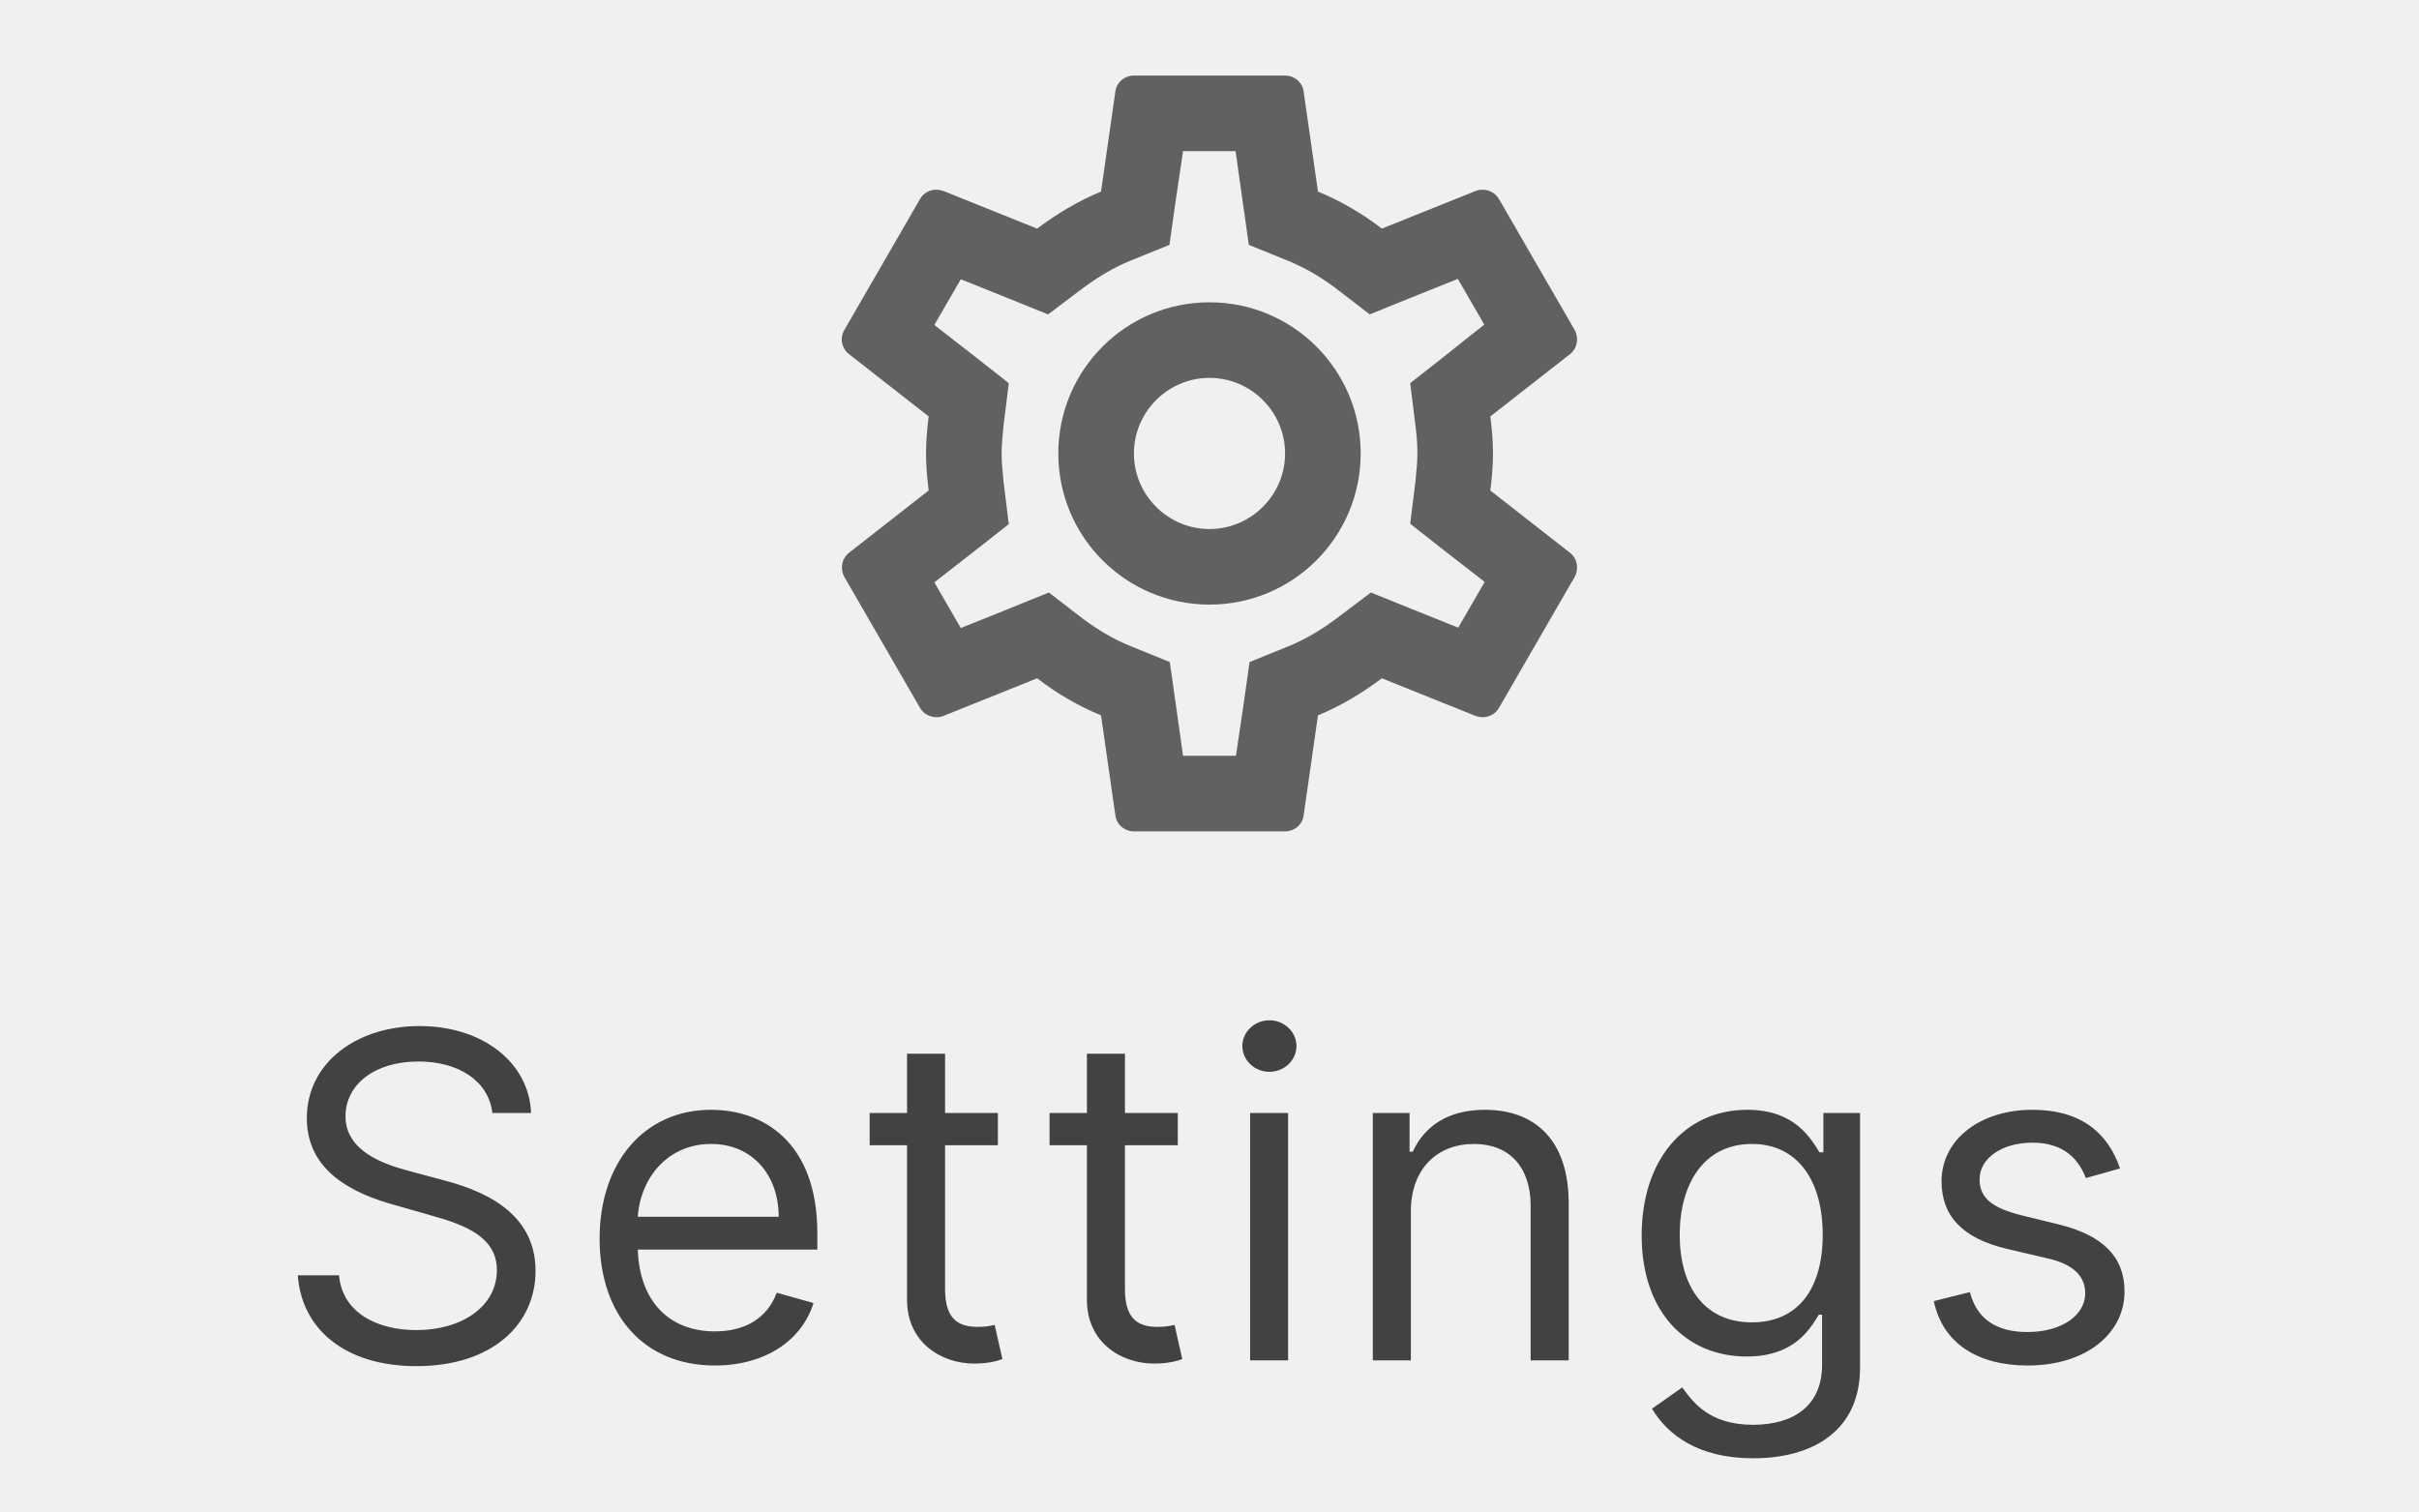
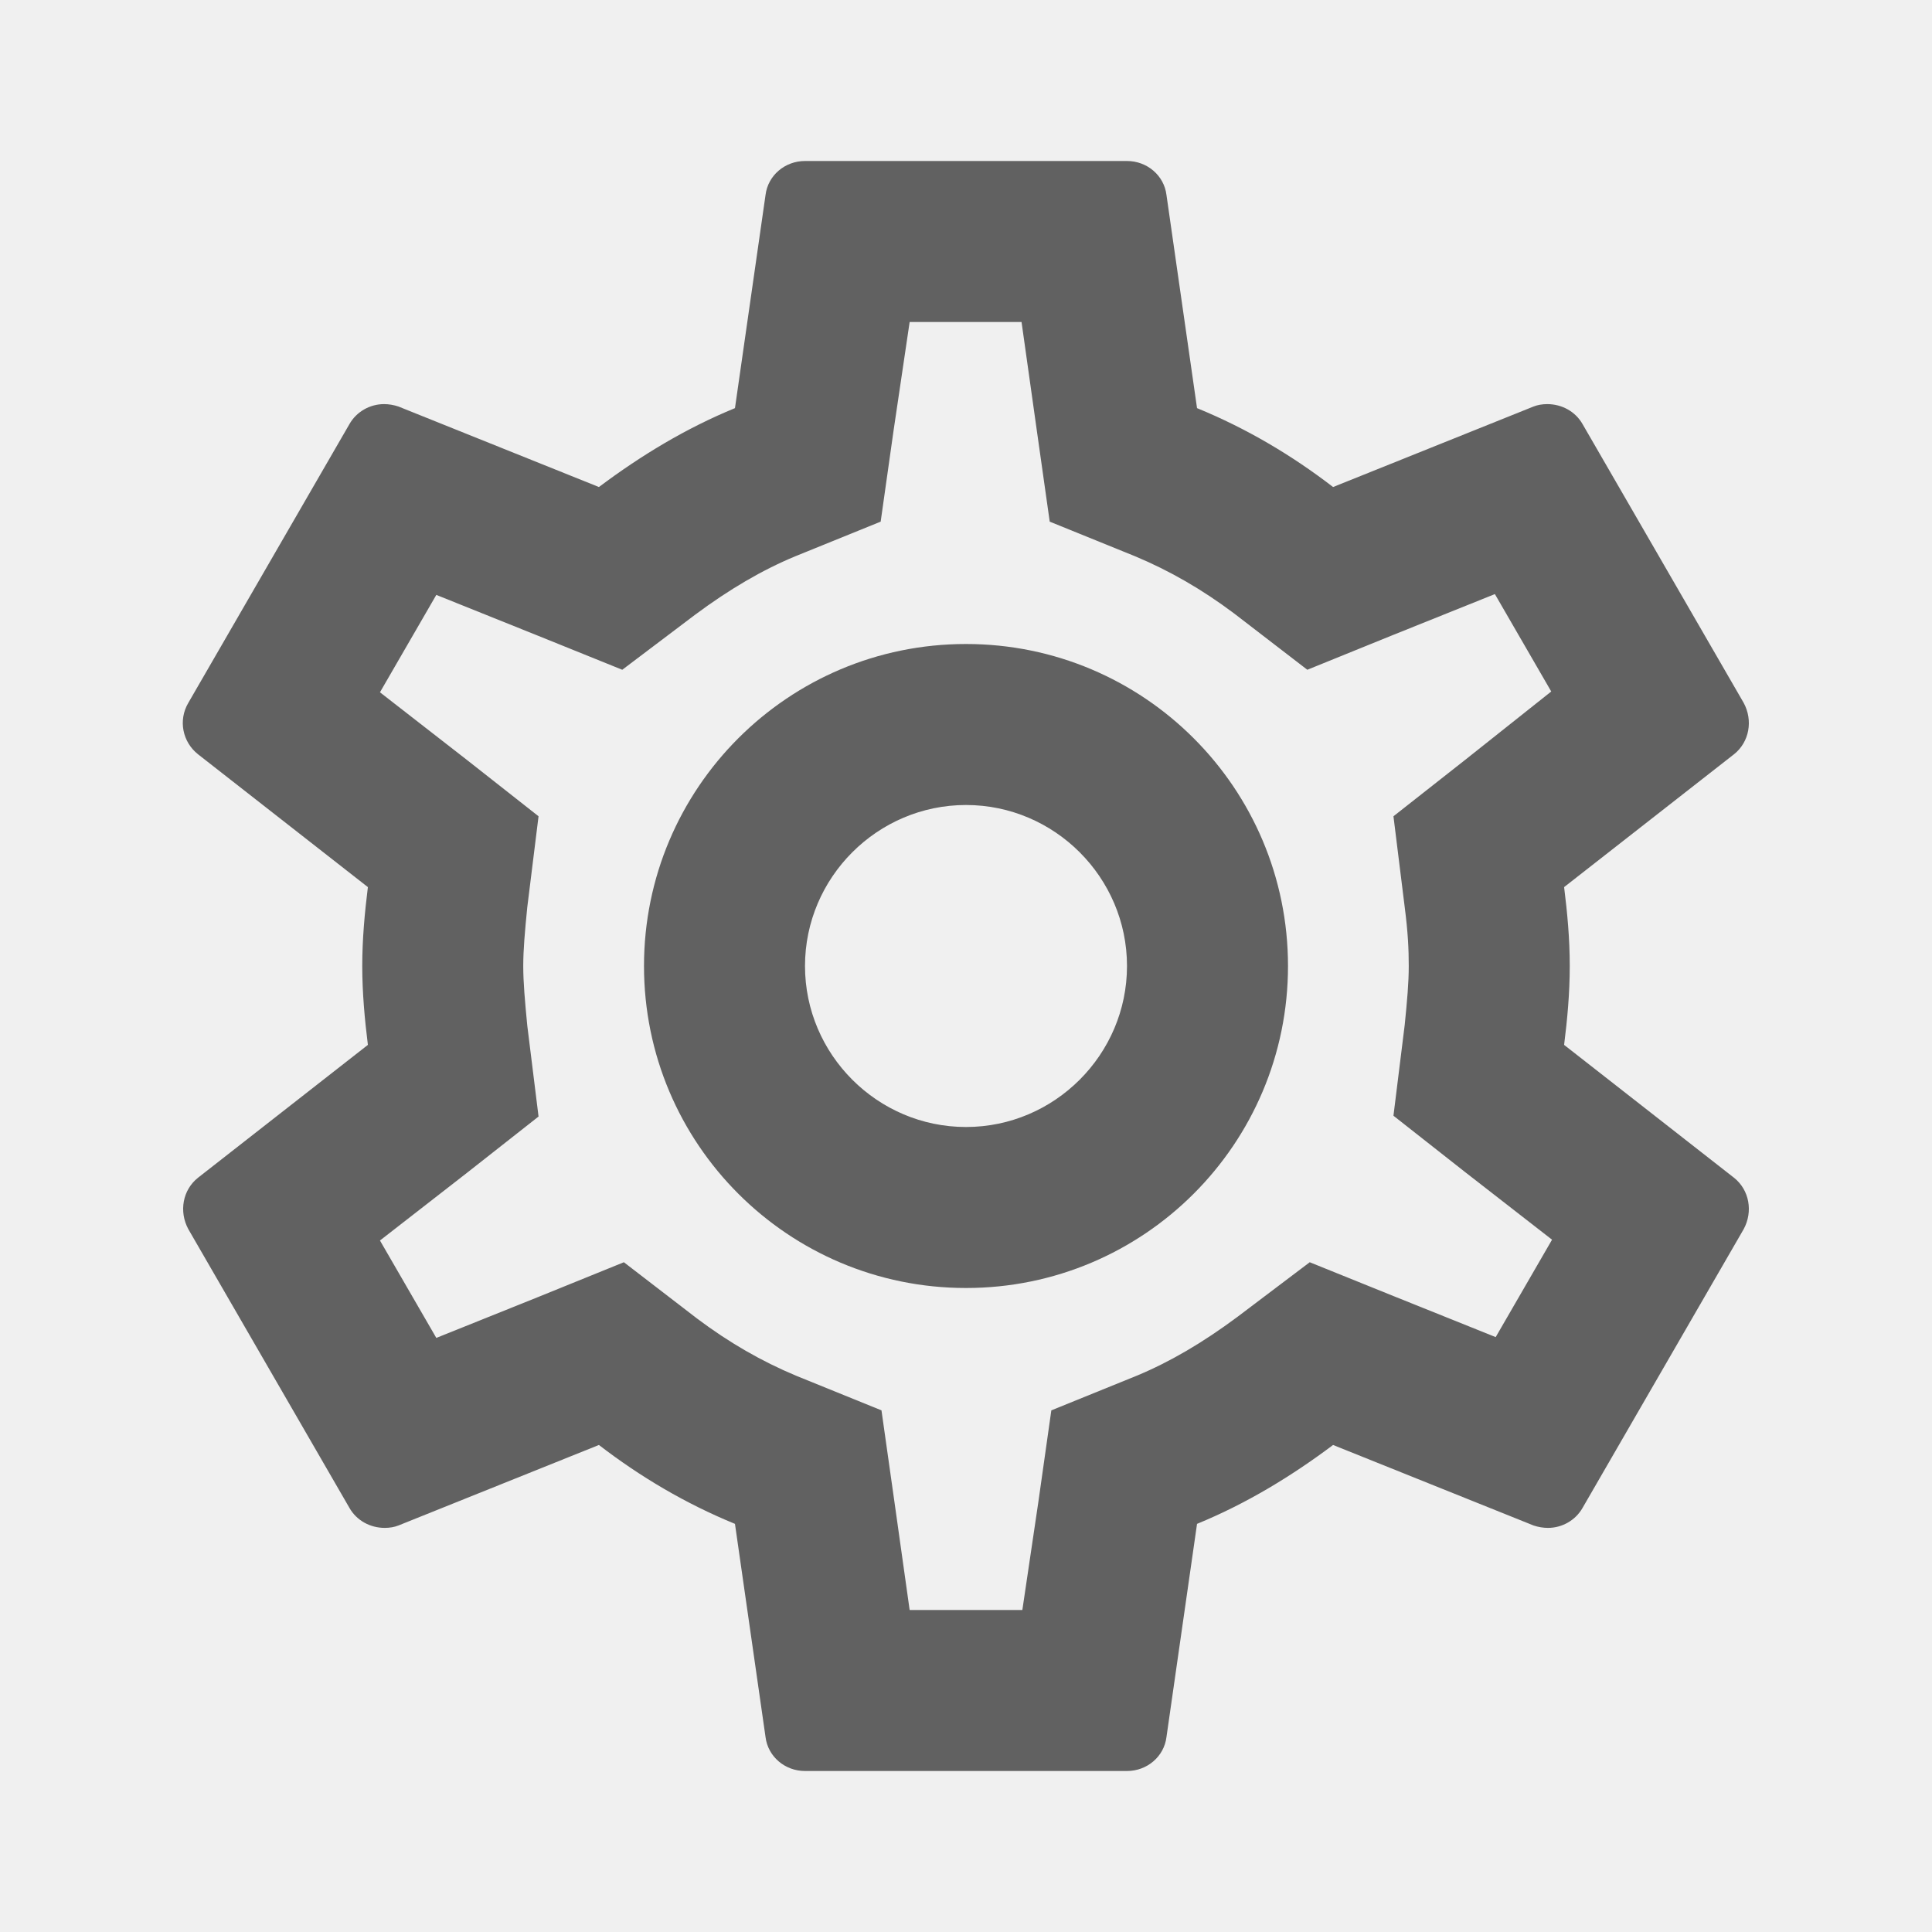
- <svg xmlns="http://www.w3.org/2000/svg" width="64" height="40" viewBox="0 0 64 40" fill="none">
-   <g clip-path="url(#clip0_28_265)">
-     <path d="M39.43 12.98C39.47 12.66 39.5 12.34 39.5 12C39.5 11.66 39.47 11.34 39.43 11.02L41.54 9.37C41.73 9.22 41.78 8.95 41.66 8.73L39.66 5.27C39.57 5.11 39.4 5.02 39.22 5.02C39.16 5.02 39.1 5.03 39.05 5.05L36.56 6.05C36.04 5.65 35.48 5.32 34.87 5.07L34.49 2.42C34.46 2.18 34.25 2 34 2H30C29.75 2 29.54 2.18 29.51 2.42L29.13 5.07C28.52 5.32 27.96 5.66 27.44 6.05L24.95 5.05C24.89 5.03 24.83 5.02 24.77 5.02C24.6 5.02 24.43 5.11 24.34 5.27L22.34 8.73C22.21 8.95 22.27 9.22 22.46 9.37L24.57 11.02C24.53 11.34 24.5 11.67 24.5 12C24.5 12.33 24.53 12.66 24.57 12.98L22.46 14.63C22.27 14.78 22.22 15.05 22.34 15.27L24.34 18.73C24.43 18.89 24.6 18.98 24.78 18.98C24.84 18.98 24.9 18.97 24.95 18.95L27.44 17.95C27.96 18.35 28.52 18.68 29.13 18.93L29.51 21.58C29.54 21.82 29.75 22 30 22H34C34.25 22 34.46 21.82 34.49 21.58L34.87 18.93C35.48 18.68 36.04 18.34 36.56 17.95L39.05 18.95C39.11 18.97 39.17 18.98 39.23 18.98C39.4 18.98 39.57 18.89 39.66 18.73L41.66 15.27C41.78 15.05 41.73 14.78 41.54 14.63L39.43 12.98ZM37.45 11.27C37.49 11.58 37.5 11.79 37.5 12C37.5 12.21 37.48 12.43 37.45 12.73L37.31 13.86L38.2 14.56L39.28 15.4L38.58 16.61L37.31 16.1L36.27 15.68L35.37 16.36C34.94 16.68 34.53 16.92 34.12 17.09L33.06 17.52L32.9 18.65L32.7 20H31.3L31.11 18.65L30.95 17.52L29.89 17.09C29.46 16.91 29.06 16.68 28.66 16.38L27.75 15.68L26.69 16.11L25.42 16.62L24.72 15.41L25.8 14.57L26.69 13.87L26.55 12.74C26.52 12.43 26.5 12.2 26.5 12C26.5 11.8 26.52 11.57 26.55 11.27L26.69 10.14L25.8 9.44L24.72 8.6L25.42 7.39L26.69 7.9L27.73 8.32L28.63 7.64C29.06 7.32 29.47 7.08 29.88 6.91L30.94 6.48L31.1 5.35L31.3 4H32.69L32.88 5.35L33.04 6.48L34.1 6.91C34.53 7.09 34.93 7.32 35.33 7.62L36.24 8.32L37.3 7.89L38.57 7.38L39.27 8.59L38.2 9.44L37.31 10.14L37.45 11.27ZM32 8C29.79 8 28 9.79 28 12C28 14.21 29.79 16 32 16C34.21 16 36 14.21 36 12C36 9.79 34.21 8 32 8ZM32 14C30.9 14 30 13.1 30 12C30 10.9 30.9 10 32 10C33.1 10 34 10.9 34 12C34 13.1 33.1 14 32 14Z" fill="#616161" />
+ <svg xmlns="http://www.w3.org/2000/svg" width="24" height="24" viewBox="0 0 24 24" fill="none">
+   <g clip-path="url(#clip0_28_237)">
+     <path d="M19.43 12.98C19.47 12.66 19.5 12.34 19.5 12C19.5 11.66 19.47 11.34 19.43 11.02L21.54 9.37C21.73 9.22 21.78 8.95 21.66 8.73L19.66 5.27C19.57 5.11 19.4 5.02 19.22 5.02C19.16 5.02 19.1 5.03 19.05 5.05L16.56 6.05C16.04 5.65 15.48 5.32 14.87 5.07L14.49 2.42C14.46 2.18 14.25 2 14 2H10C9.75 2 9.54 2.18 9.51 2.42L9.13 5.07C8.52 5.32 7.96 5.66 7.44 6.05L4.95 5.05C4.89 5.03 4.83 5.02 4.77 5.02C4.6 5.02 4.43 5.11 4.34 5.27L2.34 8.73C2.21 8.95 2.27 9.22 2.46 9.37L4.57 11.02C4.53 11.34 4.5 11.67 4.5 12C4.5 12.33 4.53 12.66 4.57 12.98L2.46 14.63C2.27 14.78 2.22 15.05 2.34 15.27L4.34 18.73C4.43 18.89 4.6 18.98 4.78 18.98C4.84 18.98 4.9 18.97 4.95 18.95L7.44 17.95C7.96 18.35 8.52 18.68 9.13 18.93L9.51 21.58C9.54 21.82 9.75 22 10 22H14C14.25 22 14.46 21.82 14.49 21.58L14.87 18.93C15.48 18.68 16.04 18.34 16.56 17.95L19.05 18.95C19.11 18.97 19.17 18.98 19.23 18.98C19.4 18.98 19.57 18.89 19.66 18.73L21.66 15.27C21.78 15.05 21.73 14.78 21.54 14.63L19.43 12.98ZM17.45 11.27C17.49 11.58 17.5 11.79 17.5 12C17.5 12.21 17.48 12.43 17.45 12.73L17.31 13.86L18.2 14.56L19.28 15.4L18.58 16.61L17.31 16.1L16.27 15.68L15.37 16.36C14.94 16.68 14.53 16.92 14.12 17.09L13.06 17.52L12.9 18.65L12.7 20H11.3L11.11 18.65L10.95 17.52L9.89 17.09C9.46 16.91 9.06 16.68 8.66 16.38L7.75 15.68L6.69 16.11L5.42 16.62L4.72 15.41L5.8 14.57L6.69 13.87L6.55 12.74C6.52 12.43 6.5 12.2 6.5 12C6.5 11.8 6.52 11.57 6.55 11.27L6.69 10.14L5.8 9.44L4.72 8.6L5.42 7.39L6.69 7.9L7.73 8.32L8.63 7.64C9.06 7.32 9.47 7.08 9.88 6.91L10.94 6.48L11.1 5.35L11.3 4H12.69L12.88 5.35L13.04 6.48L14.1 6.91C14.53 7.09 14.93 7.32 15.33 7.62L16.24 8.32L17.3 7.89L18.57 7.38L19.27 8.59L18.2 9.44L17.31 10.14L17.45 11.27ZM12 8C9.79 8 8 9.79 8 12C8 14.21 9.79 16 12 16C14.21 16 16 14.21 16 12C16 9.79 14.21 8 12 8ZM12 14C10.9 14 10 13.1 10 12C10 10.9 10.9 10 12 10C13.1 10 14 10.9 14 12C14 13.1 13.1 14 12 14Z" fill="#616161" />
  </g>
-   <path d="M13.027 29.454H14.05C14.003 28.138 12.789 27.153 11.101 27.153C9.431 27.153 8.118 28.125 8.118 29.591C8.118 30.767 8.97 31.466 10.334 31.858L11.408 32.165C12.328 32.42 13.146 32.744 13.146 33.614C13.146 34.568 12.226 35.199 11.016 35.199C9.976 35.199 9.056 34.739 8.97 33.75H7.879C7.982 35.182 9.141 36.153 11.016 36.153C13.027 36.153 14.169 35.045 14.169 33.631C14.169 31.994 12.618 31.466 11.715 31.227L10.828 30.989C10.181 30.818 9.141 30.477 9.141 29.54C9.141 28.704 9.908 28.091 11.067 28.091C12.124 28.091 12.925 28.594 13.027 29.454ZM18.915 36.136C20.244 36.136 21.216 35.472 21.523 34.483L20.551 34.21C20.296 34.892 19.703 35.233 18.915 35.233C17.734 35.233 16.921 34.47 16.874 33.068H21.625V32.642C21.625 30.204 20.176 29.369 18.812 29.369C17.04 29.369 15.864 30.767 15.864 32.778C15.864 34.79 17.023 36.136 18.915 36.136ZM16.874 32.199C16.942 31.18 17.662 30.273 18.812 30.273C19.903 30.273 20.602 31.091 20.602 32.199H16.874ZM26.401 29.454H25.004V27.886H23.998V29.454H23.009V30.307H23.998V34.398C23.998 35.54 24.919 36.085 25.771 36.085C26.146 36.085 26.384 36.017 26.521 35.966L26.316 35.062C26.231 35.08 26.095 35.114 25.873 35.114C25.43 35.114 25.004 34.977 25.004 34.125V30.307H26.401V29.454ZM31.161 29.454H29.763V27.886H28.757V29.454H27.769V30.307H28.757V34.398C28.757 35.54 29.678 36.085 30.53 36.085C30.905 36.085 31.144 36.017 31.28 35.966L31.076 35.062C30.99 35.08 30.854 35.114 30.632 35.114C30.189 35.114 29.763 34.977 29.763 34.125V30.307H31.161V29.454ZM33.074 36H34.079V29.454H33.074V36ZM33.585 28.364C33.977 28.364 34.301 28.057 34.301 27.682C34.301 27.307 33.977 27 33.585 27C33.193 27 32.869 27.307 32.869 27.682C32.869 28.057 33.193 28.364 33.585 28.364ZM37.327 32.062C37.327 30.921 38.034 30.273 38.997 30.273C39.931 30.273 40.497 30.882 40.497 31.909V36H41.503V31.841C41.503 30.171 40.612 29.369 39.287 29.369C38.298 29.369 37.685 29.812 37.378 30.477H37.293V29.454H36.321V36H37.327V32.062ZM46.383 38.591C47.951 38.591 49.212 37.875 49.212 36.188V29.454H48.241V30.494H48.139C47.917 30.153 47.508 29.369 46.229 29.369C44.576 29.369 43.434 30.682 43.434 32.693C43.434 34.739 44.627 35.898 46.212 35.898C47.491 35.898 47.9 35.148 48.121 34.79H48.207V36.119C48.207 37.21 47.44 37.705 46.383 37.705C45.194 37.705 44.776 37.078 44.508 36.716L43.707 37.278C44.116 37.965 44.921 38.591 46.383 38.591ZM46.349 34.994C45.087 34.994 44.44 34.04 44.44 32.676C44.44 31.347 45.07 30.273 46.349 30.273C47.576 30.273 48.224 31.261 48.224 32.676C48.224 34.125 47.559 34.994 46.349 34.994ZM56.09 30.921C55.774 29.991 55.067 29.369 53.772 29.369C52.391 29.369 51.368 30.153 51.368 31.261C51.368 32.165 51.905 32.77 53.107 33.051L54.198 33.307C54.858 33.46 55.169 33.776 55.169 34.227C55.169 34.79 54.573 35.25 53.635 35.25C52.813 35.25 52.297 34.896 52.118 34.193L51.163 34.432C51.398 35.544 52.314 36.136 53.652 36.136C55.173 36.136 56.209 35.305 56.209 34.176C56.209 33.264 55.638 32.689 54.47 32.403L53.499 32.165C52.723 31.973 52.374 31.713 52.374 31.21C52.374 30.648 52.97 30.239 53.772 30.239C54.649 30.239 55.011 30.724 55.186 31.176L56.09 30.921Z" fill="#424242" />
  <defs>
-     <clipPath id="clip0_28_265">
-       <rect width="24" height="24" fill="white" transform="translate(20)" />
+     <clipPath id="clip0_28_237">
+       <rect width="24" height="24" fill="white" />
    </clipPath>
  </defs>
</svg>
